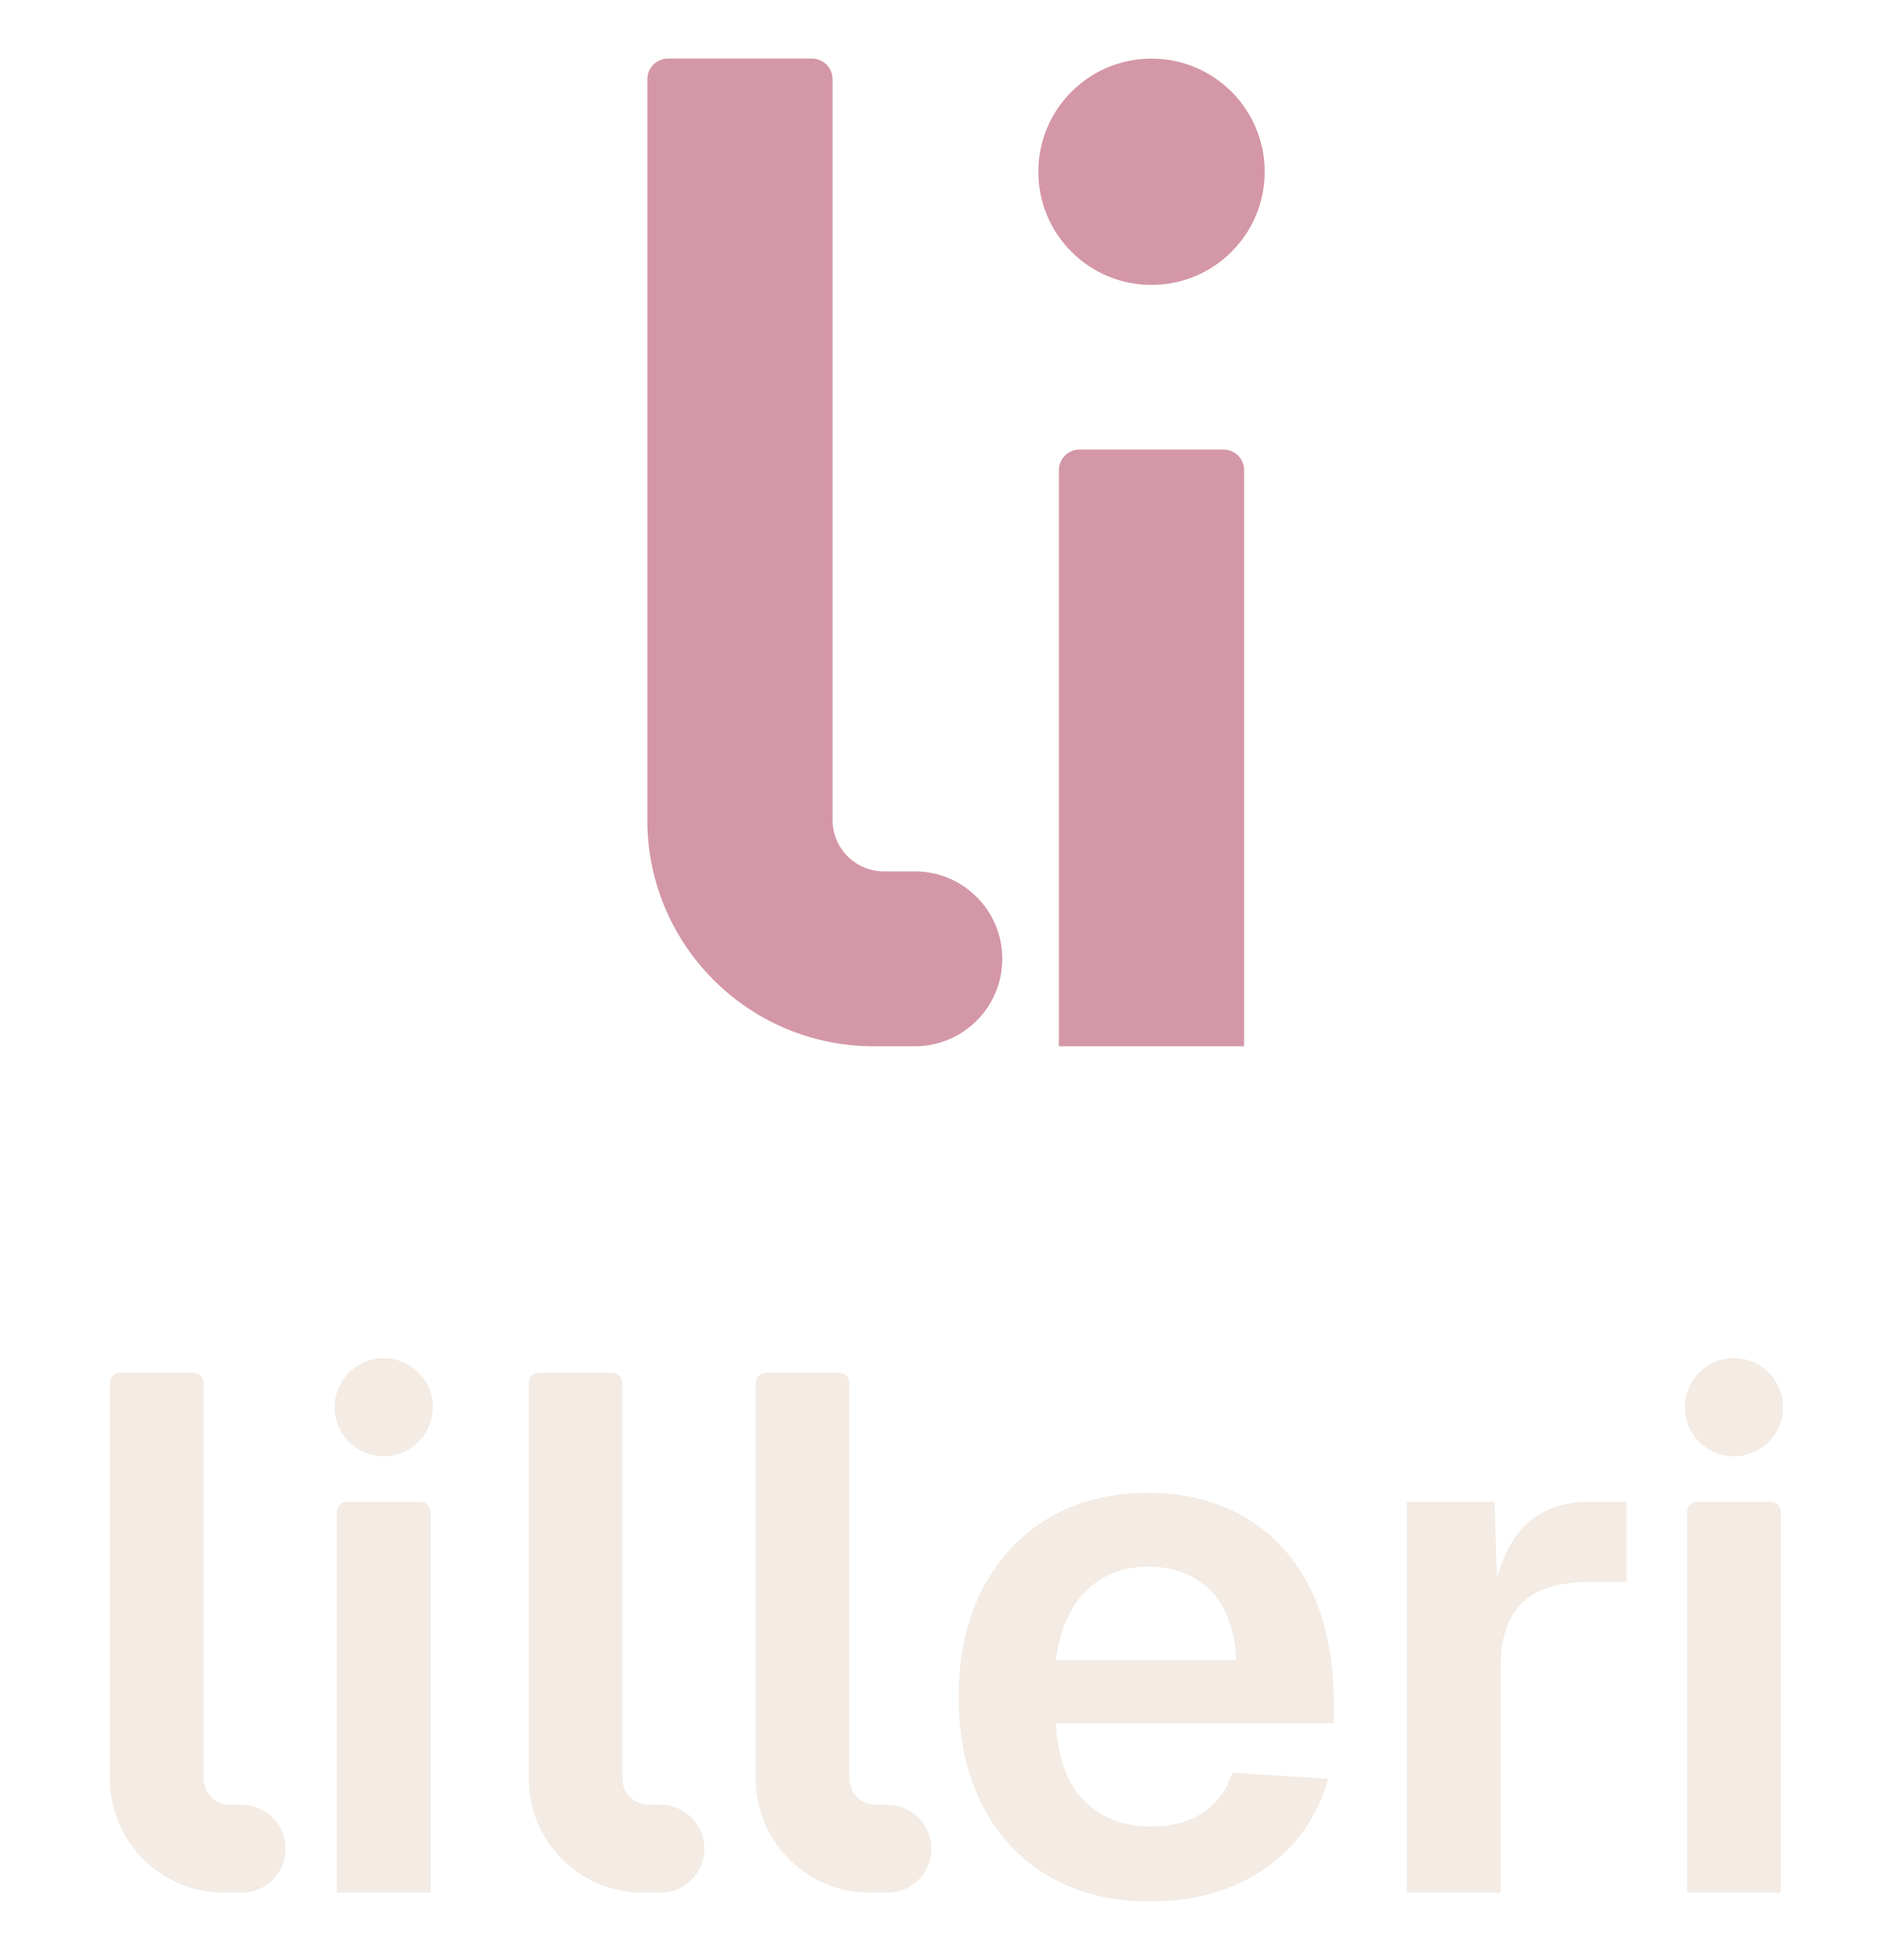
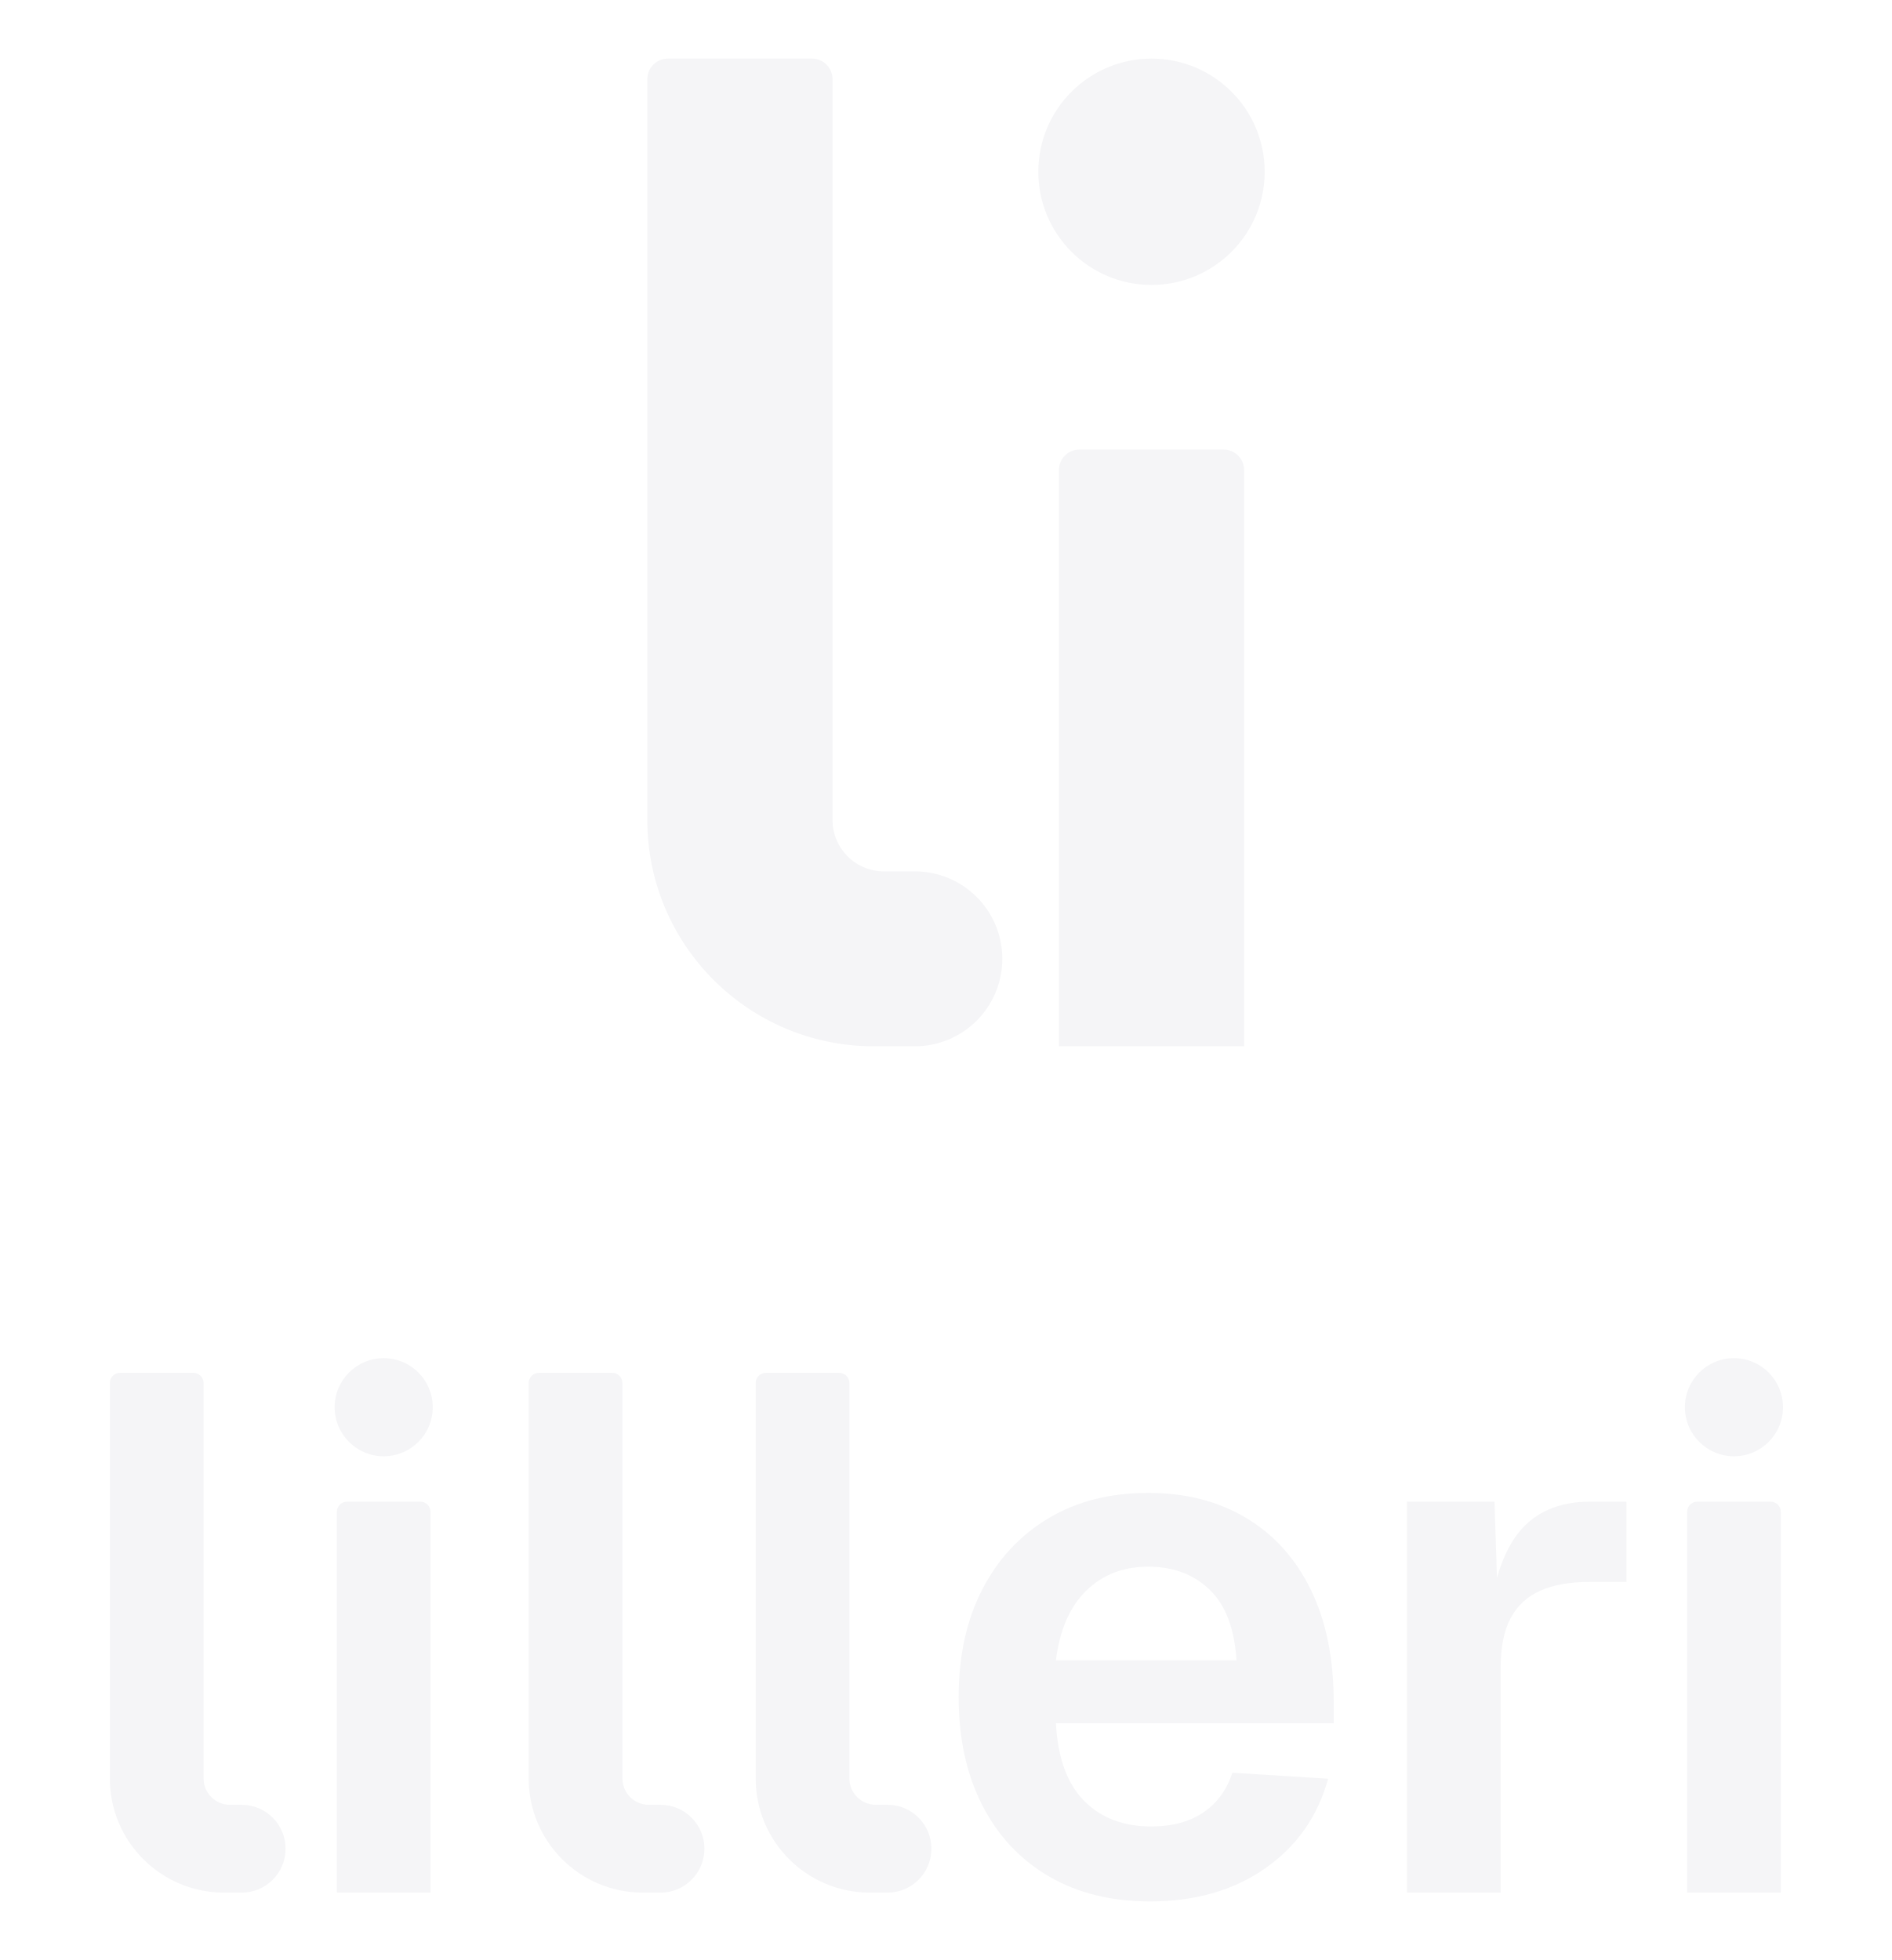
<svg xmlns="http://www.w3.org/2000/svg" viewBox="0 0 2583 2677">
  <g transform="translate(392.2 -144.8) scale(1.7565)">
-     <path d="M280 144 A16 16 0 0 1 296 128 H408 A16 16 0 0 1 424 144 V720 A40 40 0 0 0 464 760 H488 A68 68 0 0 1 488 896 H456 A176 176 0 0 1 280 720 Z" fill="#D497A7" />
-     <path d="M600 448 A16 16 0 0 1 616 432 H728 A16 16 0 0 1 744 448 V896 H600 Z" fill="#D497A7" />
-     <path d="M584 216 A88 88 0 1 0 760 216 A88 88 0 1 0 584 216 Z" fill="#D497A7" />
+     <path d="M280 144 A16 16 0 0 1 296 128 H408 A16 16 0 0 1 424 144 V720 A40 40 0 0 0 464 760 H488 A68 68 0 0 1 488 896 H456 A176 176 0 0 1 280 720 Z" fill="#F5F5F7" />
+     <path d="M600 448 A16 16 0 0 1 616 432 H728 A16 16 0 0 1 744 448 V896 H600 Z" fill="#F5F5F7" />
+     <path d="M584 216 A88 88 0 1 0 760 216 A88 88 0 1 0 584 216 Z" fill="#F5F5F7" />
  </g>
  <g transform="translate(80.0 2585.0) scale(1 -1)">
-     <path transform="translate(0 0)" d="M70 696 A14 14 0 0 0 84 710 H184 A14 14 0 0 0 198 696 V156 A36 36 0 0 1 234 120 H250 A60 60 0 0 0 250 0 H226 A156 156 0 0 0 70 156 Z" fill="#F3EBE4" />
-     <path transform="translate(310 0)" d="M70 520 A14 14 0 0 0 84 534 H184 A14 14 0 0 0 198 520 V0 H70 Z" fill="#F3EBE4" />
-     <path transform="translate(310 0)" d="M67 663 A67 67 0 1 0 201 663 A67 67 0 1 0 67 663 Z" fill="#F3EBE4" />
-     <path transform="translate(572 0)" d="M70 696 A14 14 0 0 0 84 710 H184 A14 14 0 0 0 198 696 V156 A36 36 0 0 1 234 120 H250 A60 60 0 0 0 250 0 H226 A156 156 0 0 0 70 156 Z" fill="#F3EBE4" />
-     <path transform="translate(882 0)" d="M70 696 A14 14 0 0 0 84 710 H184 A14 14 0 0 0 198 696 V156 A36 36 0 0 1 234 120 H250 A60 60 0 0 0 250 0 H226 A156 156 0 0 0 70 156 Z" fill="#F3EBE4" />
-     <path transform="translate(1190 0)" d="M300.601 -12Q220.801 -12 162.1 22.4Q103.4 56.8 71.3 119.7Q39.2 182.6 39.2 267Q39.2 351.4 71.3 413.8Q103.4 476.2 161.5 511.1Q219.601 546 298.201 546Q374.401 546 431.602 511.9Q488.802 477.8 520.102 413.8Q551.402 349.8 551.402 260V231.4H172.002Q175.802 160.8 210.302 125.601Q244.802 90.401 302.201 90.401Q345 90.401 373.3 109.501Q401.6 128.601 413 163.8L543.802 155.6Q522.402 78.2 457.702 33.1Q393.001 -12 300.601 -12ZM172.002 317.4H418.6Q414.6 382.4 381.9 413.799Q349.2 445.199 298.201 445.199Q246.802 445.199 213.302 412.299Q179.802 379.4 172.002 317.4Z" fill="#F3EBE4" />
-     <path transform="translate(1771 0)" d="M70.399 0V534H190.002L194.802 385.599L184.402 388.199Q196.402 465 229.702 499.5Q263.002 534 320.602 534H370.202V424.398H320.402Q279.202 424.398 252.302 412.299Q225.402 400.199 211.902 374.699Q198.402 349.199 198.402 307.599V0Z" fill="#F3EBE4" />
-     <path transform="translate(2154 0)" d="M70 520 A14 14 0 0 0 84 534 H184 A14 14 0 0 0 198 520 V0 H70 Z" fill="#F3EBE4" />
-     <path transform="translate(2154 0)" d="M67 663 A67 67 0 1 0 201 663 A67 67 0 1 0 67 663 Z" fill="#F3EBE4" />
+     <path transform="translate(0 0)" d="M70 696 A14 14 0 0 0 84 710 H184 A14 14 0 0 0 198 696 V156 A36 36 0 0 1 234 120 H250 A60 60 0 0 0 250 0 H226 A156 156 0 0 0 70 156 Z" fill="#F5F5F7" />
+     <path transform="translate(310 0)" d="M70 520 A14 14 0 0 0 84 534 H184 A14 14 0 0 0 198 520 V0 H70 Z" fill="#F5F5F7" />
+     <path transform="translate(310 0)" d="M67 663 A67 67 0 1 0 201 663 A67 67 0 1 0 67 663 Z" fill="#F5F5F7" />
+     <path transform="translate(572 0)" d="M70 696 A14 14 0 0 0 84 710 H184 A14 14 0 0 0 198 696 V156 A36 36 0 0 1 234 120 H250 A60 60 0 0 0 250 0 H226 A156 156 0 0 0 70 156 Z" fill="#F5F5F7" />
+     <path transform="translate(882 0)" d="M70 696 A14 14 0 0 0 84 710 H184 A14 14 0 0 0 198 696 V156 A36 36 0 0 1 234 120 H250 A60 60 0 0 0 250 0 H226 A156 156 0 0 0 70 156 Z" fill="#F5F5F7" />
+     <path transform="translate(1190 0)" d="M300.601 -12Q220.801 -12 162.1 22.4Q103.4 56.8 71.3 119.7Q39.2 182.6 39.2 267Q39.2 351.4 71.3 413.8Q103.4 476.2 161.5 511.1Q219.601 546 298.201 546Q374.401 546 431.602 511.9Q488.802 477.8 520.102 413.8Q551.402 349.8 551.402 260V231.4H172.002Q175.802 160.8 210.302 125.601Q244.802 90.401 302.201 90.401Q345 90.401 373.3 109.501Q401.6 128.601 413 163.8L543.802 155.6Q522.402 78.2 457.702 33.1Q393.001 -12 300.601 -12ZM172.002 317.4H418.6Q414.6 382.4 381.9 413.799Q349.2 445.199 298.201 445.199Q246.802 445.199 213.302 412.299Q179.802 379.4 172.002 317.4Z" fill="#F5F5F7" />
+     <path transform="translate(1771 0)" d="M70.399 0V534H190.002L194.802 385.599L184.402 388.199Q196.402 465 229.702 499.5Q263.002 534 320.602 534H370.202V424.398H320.402Q279.202 424.398 252.302 412.299Q225.402 400.199 211.902 374.699Q198.402 349.199 198.402 307.599V0Z" fill="#F5F5F7" />
+     <path transform="translate(2154 0)" d="M70 520 A14 14 0 0 0 84 534 H184 A14 14 0 0 0 198 520 V0 H70 Z" fill="#F5F5F7" />
+     <path transform="translate(2154 0)" d="M67 663 A67 67 0 1 0 201 663 A67 67 0 1 0 67 663 Z" fill="#F5F5F7" />
  </g>
</svg>
